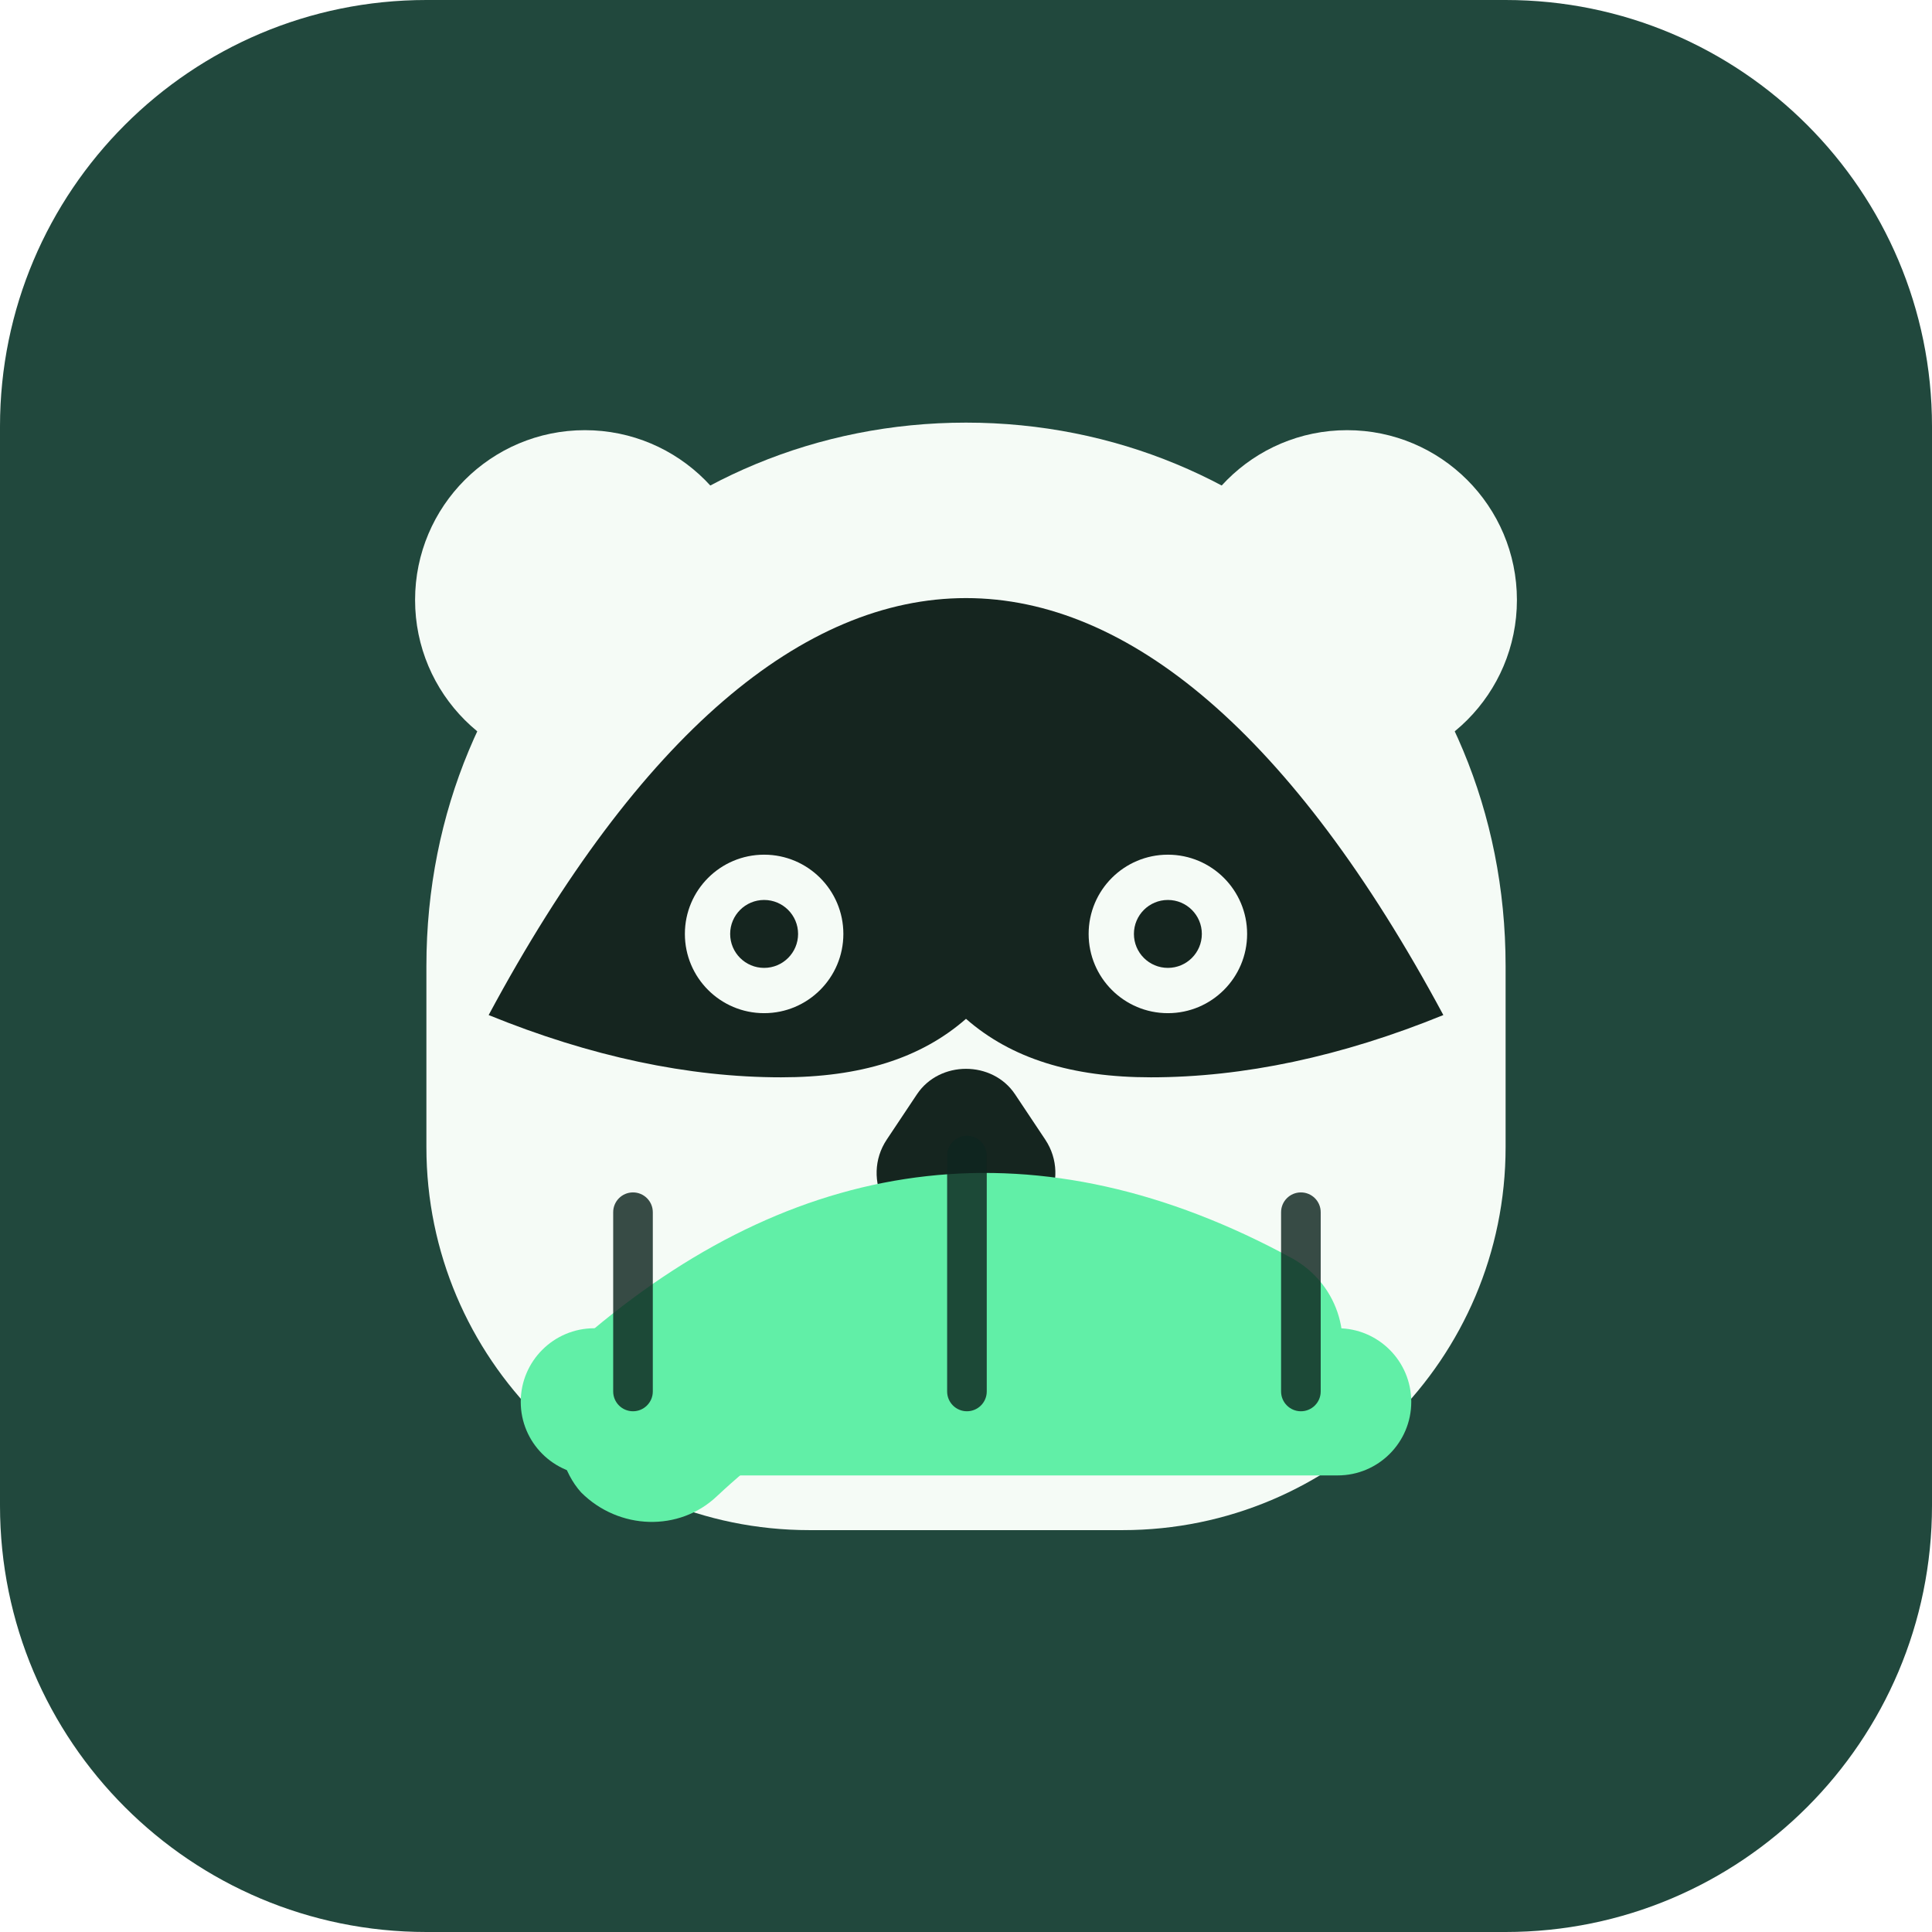
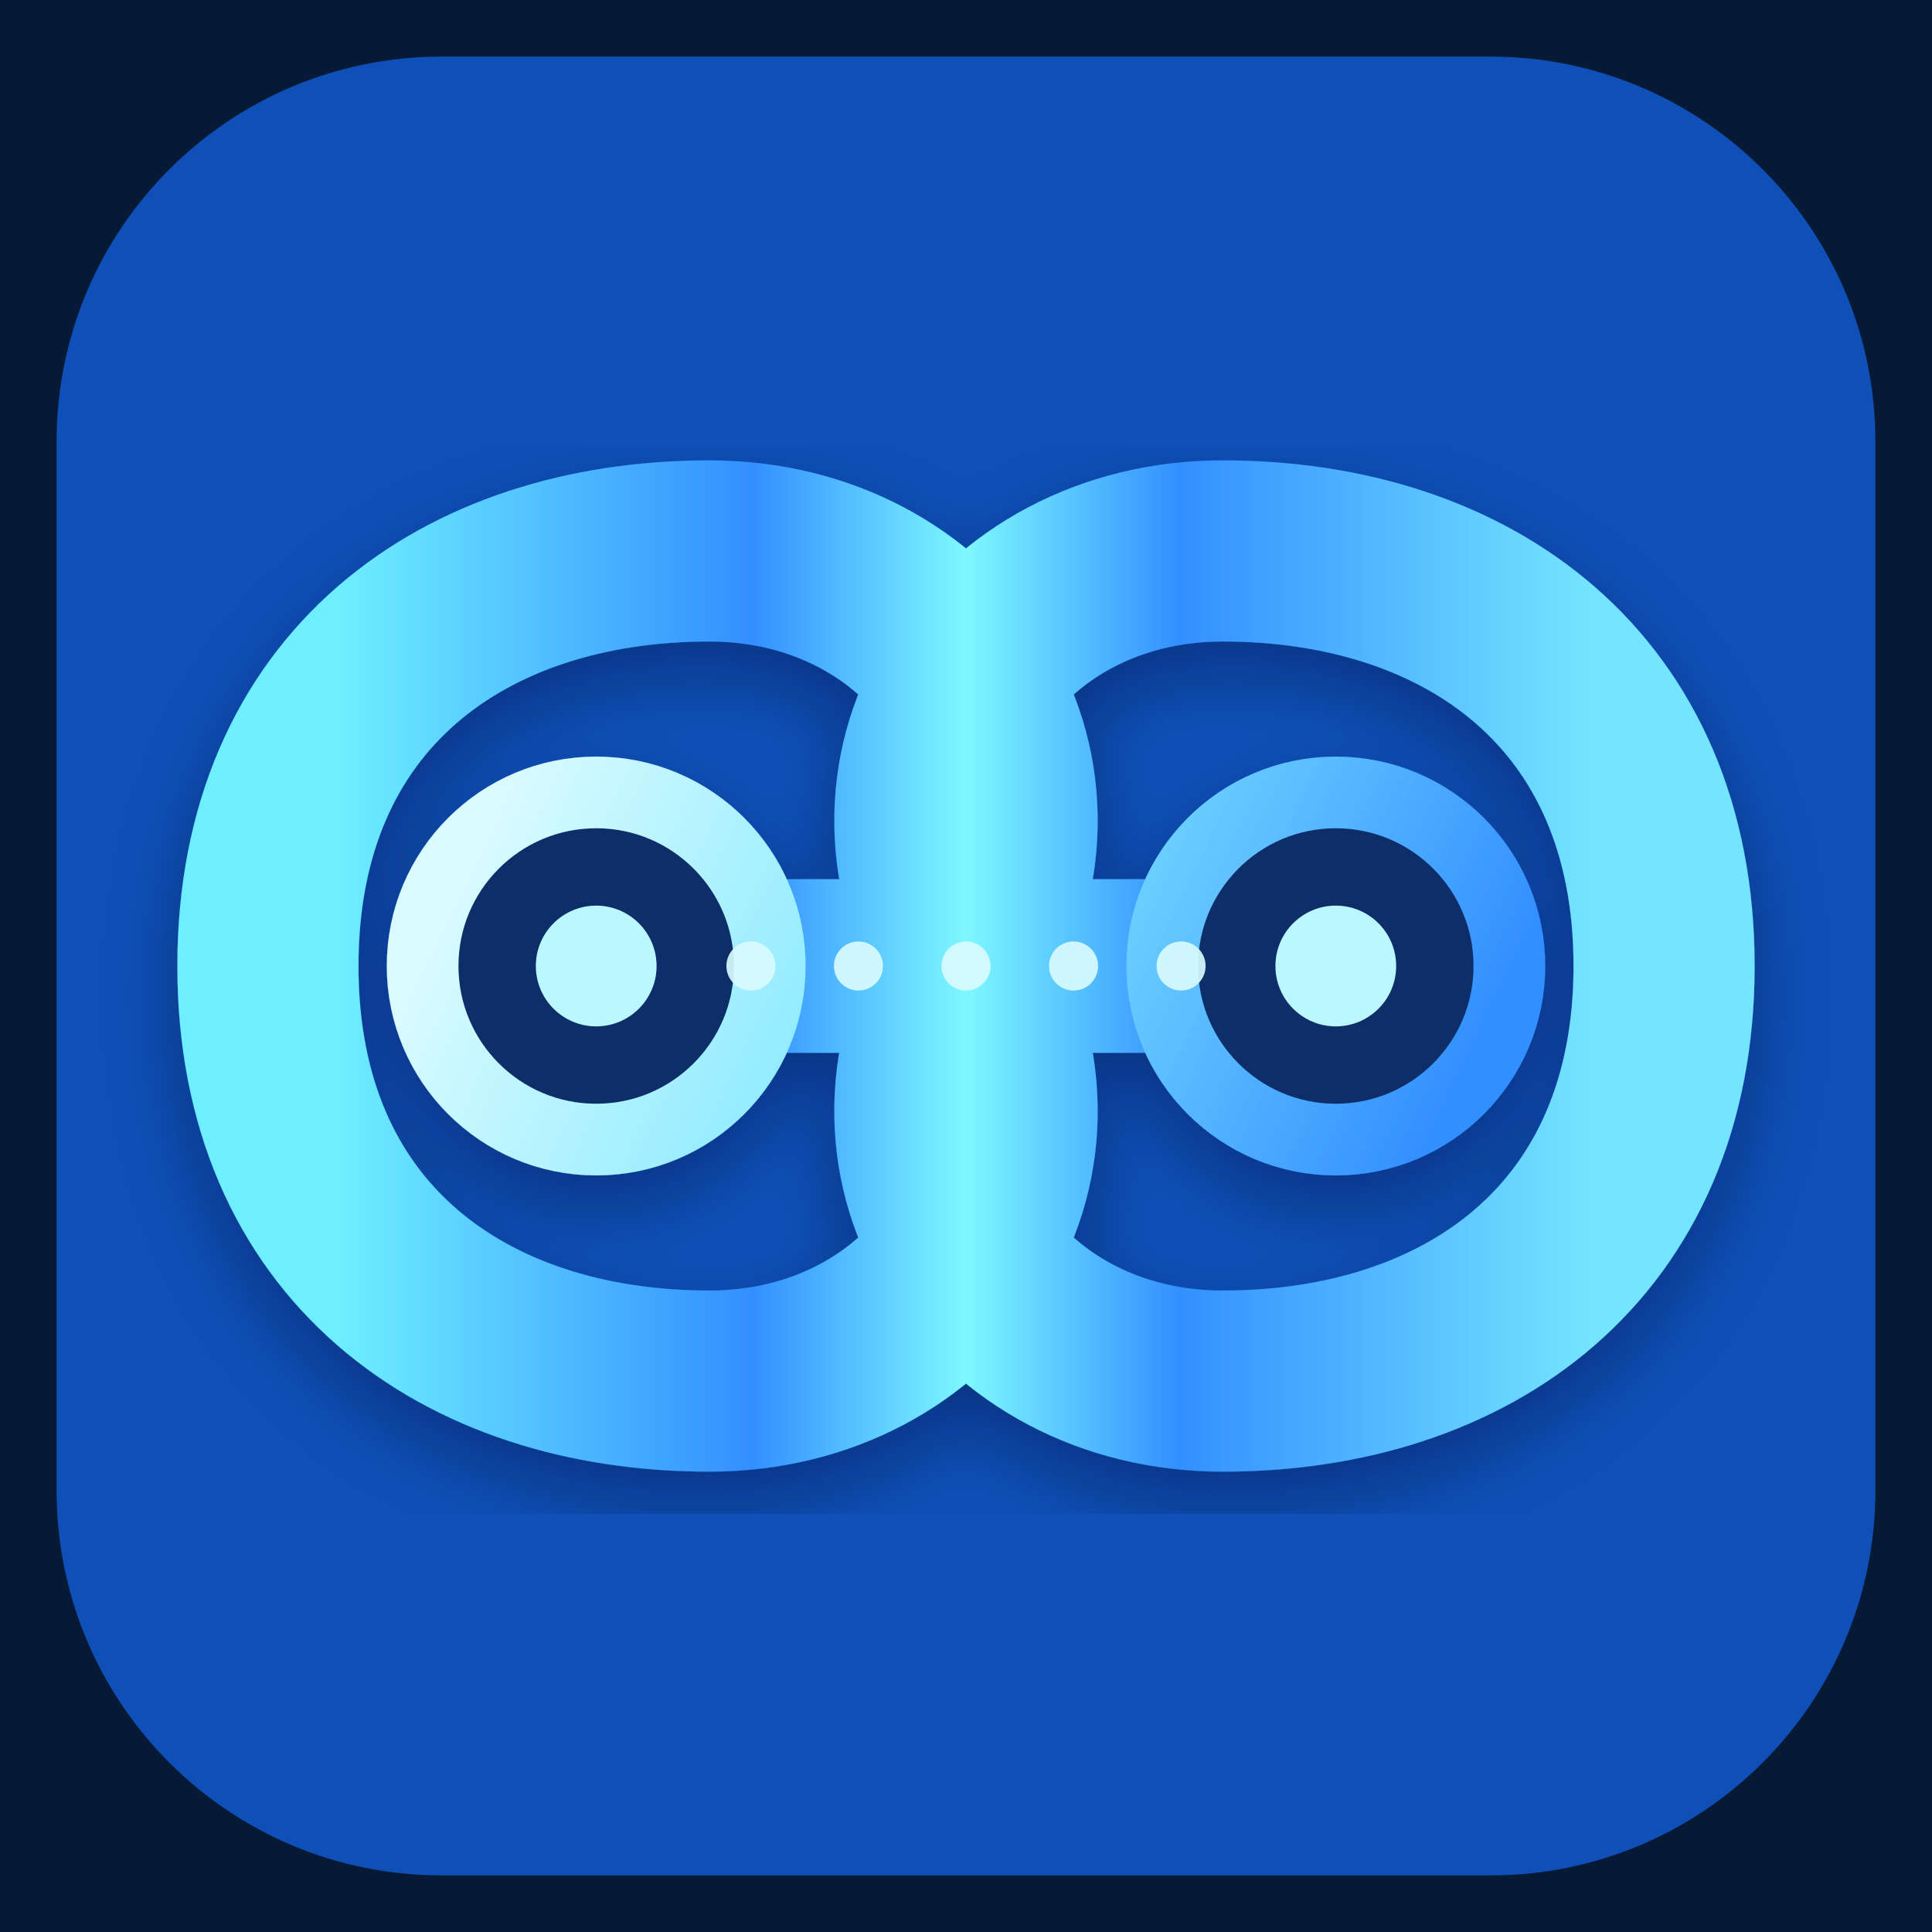
- <svg xmlns="http://www.w3.org/2000/svg" viewBox="0 0 1024 1024">
-   <rect width="1024" height="1024" rx="226" fill="#21483d" />
-   <g>
-     <circle cx="310" cy="318" r="90" fill="#f5fbf6" />
-     <circle cx="714" cy="318" r="90" fill="#f5fbf6" />
-     <path d="M226 512c0-164 128-288 286-288s286 124 286 288v96c0 112-91 203-203 203H429c-112 0-203-91-203-203z" fill="#f5fbf6" />
-     <path d="M259 538c80-149 167-221 253-221s173 72 253 221c-54 22-106 33-155 33-42 0-74-10-98-31-24 21-56 31-98 31-49 0-101-11-155-33z" fill="#15251f" />
-     <circle cx="405" cy="495" r="42" fill="#f5fbf6" />
-     <circle cx="619" cy="495" r="42" fill="#f5fbf6" />
-     <circle cx="405" cy="495" r="18" fill="#15251f" />
-     <circle cx="619" cy="495" r="18" fill="#15251f" />
-     <path d="M486 580c12-18 40-18 52 0l16 24c14 21-1 50-26 50h-32c-25 0-40-29-26-50z" fill="#15251f" />
-     <path d="M314 705c112-94 237-111 371-38 25 14 34 45 20 70-13 24-44 33-69 20-94-51-176-39-256 36-20 19-52 18-72-2-19-21-17-66 6-86z" fill="#61efa7" />
-     <rect x="276" y="704" width="472" height="78" rx="39" fill="#61efa7" />
-     <rect x="325" y="632" width="21" height="116" rx="10.5" fill="#0e241f" opacity="0.82" />
-     <rect x="502" y="602" width="21" height="146" rx="10.5" fill="#0e241f" opacity="0.82" />
-     <rect x="679" y="632" width="21" height="116" rx="10.5" fill="#0e241f" opacity="0.82" />
+ <svg xmlns="http://www.w3.org/2000/svg" width="1024" height="1024" viewBox="0 0 1024 1024" role="img" aria-labelledby="title desc">
+   <defs>
+     <linearGradient id="bridgeBg" x1="164" y1="80" x2="860" y2="944" gradientUnits="userSpaceOnUse">
+       <stop offset="0" stop-color="#0b2f68" />
+       <stop offset="0.54" stop-color="#1167e8" />
+       <stop offset="1" stop-color="#061a35" />
+     </linearGradient>
+     <linearGradient id="bridgeStroke" x1="180" y1="512" x2="844" y2="512" gradientUnits="userSpaceOnUse">
+       <stop offset="0" stop-color="#6eeeff" />
+       <stop offset="0.33" stop-color="#338fff" />
+       <stop offset="0.5" stop-color="#7df8ff" />
+       <stop offset="0.67" stop-color="#338fff" />
+       <stop offset="1" stop-color="#75e4ff" />
+     </linearGradient>
+     <linearGradient id="nodeFill" x1="276" y1="398" x2="748" y2="626" gradientUnits="userSpaceOnUse">
+       <stop offset="0" stop-color="#d9fbff" />
+       <stop offset="0.48" stop-color="#80e7ff" />
+       <stop offset="1" stop-color="#338fff" />
+     </linearGradient>
+     <filter id="bridgeLift" x="-12%" y="-16%" width="124%" height="132%">
+       <feDropShadow dx="0" dy="16" stdDeviation="18" flood-color="#020b1a" flood-opacity="0.34" />
+     </filter>
+   </defs>
+   <rect width="1024" height="1024" fill="#061a35" />
+   <rect x="30" y="30" width="964" height="964" rx="204" fill="#0e4fb8" />
+   <g filter="url(#bridgeLift)">
+     <path d="M 142 512 C 142 366 246 292 376 292 C 496 292 574 405 512 512 C 450 619 528 732 648 732 C 778 732 882 658 882 512 C 882 366 778 292 648 292 C 528 292 450 405 512 512 C 574 619 496 732 376 732 C 246 732 142 658 142 512 Z" fill="none" stroke="url(#bridgeStroke)" stroke-width="96" stroke-linecap="round" stroke-linejoin="round" />
+     <rect x="306" y="466" width="412" height="92" rx="46" fill="url(#bridgeStroke)" />
+     <circle cx="316" cy="512" r="92" fill="#0b2f68" stroke="url(#nodeFill)" stroke-width="38" />
+     <circle cx="708" cy="512" r="92" fill="#0b2f68" stroke="url(#nodeFill)" stroke-width="38" />
+     <circle cx="316" cy="512" r="32" fill="#baf7ff" />
+     <circle cx="708" cy="512" r="32" fill="#baf7ff" />
+     <g fill="#d8fbff" opacity="0.92">
+       <circle cx="398" cy="512" r="13" />
+       <circle cx="455" cy="512" r="13" />
+       <circle cx="512" cy="512" r="13" />
+       <circle cx="569" cy="512" r="13" />
+       <circle cx="626" cy="512" r="13" />
+     </g>
  </g>
</svg>
